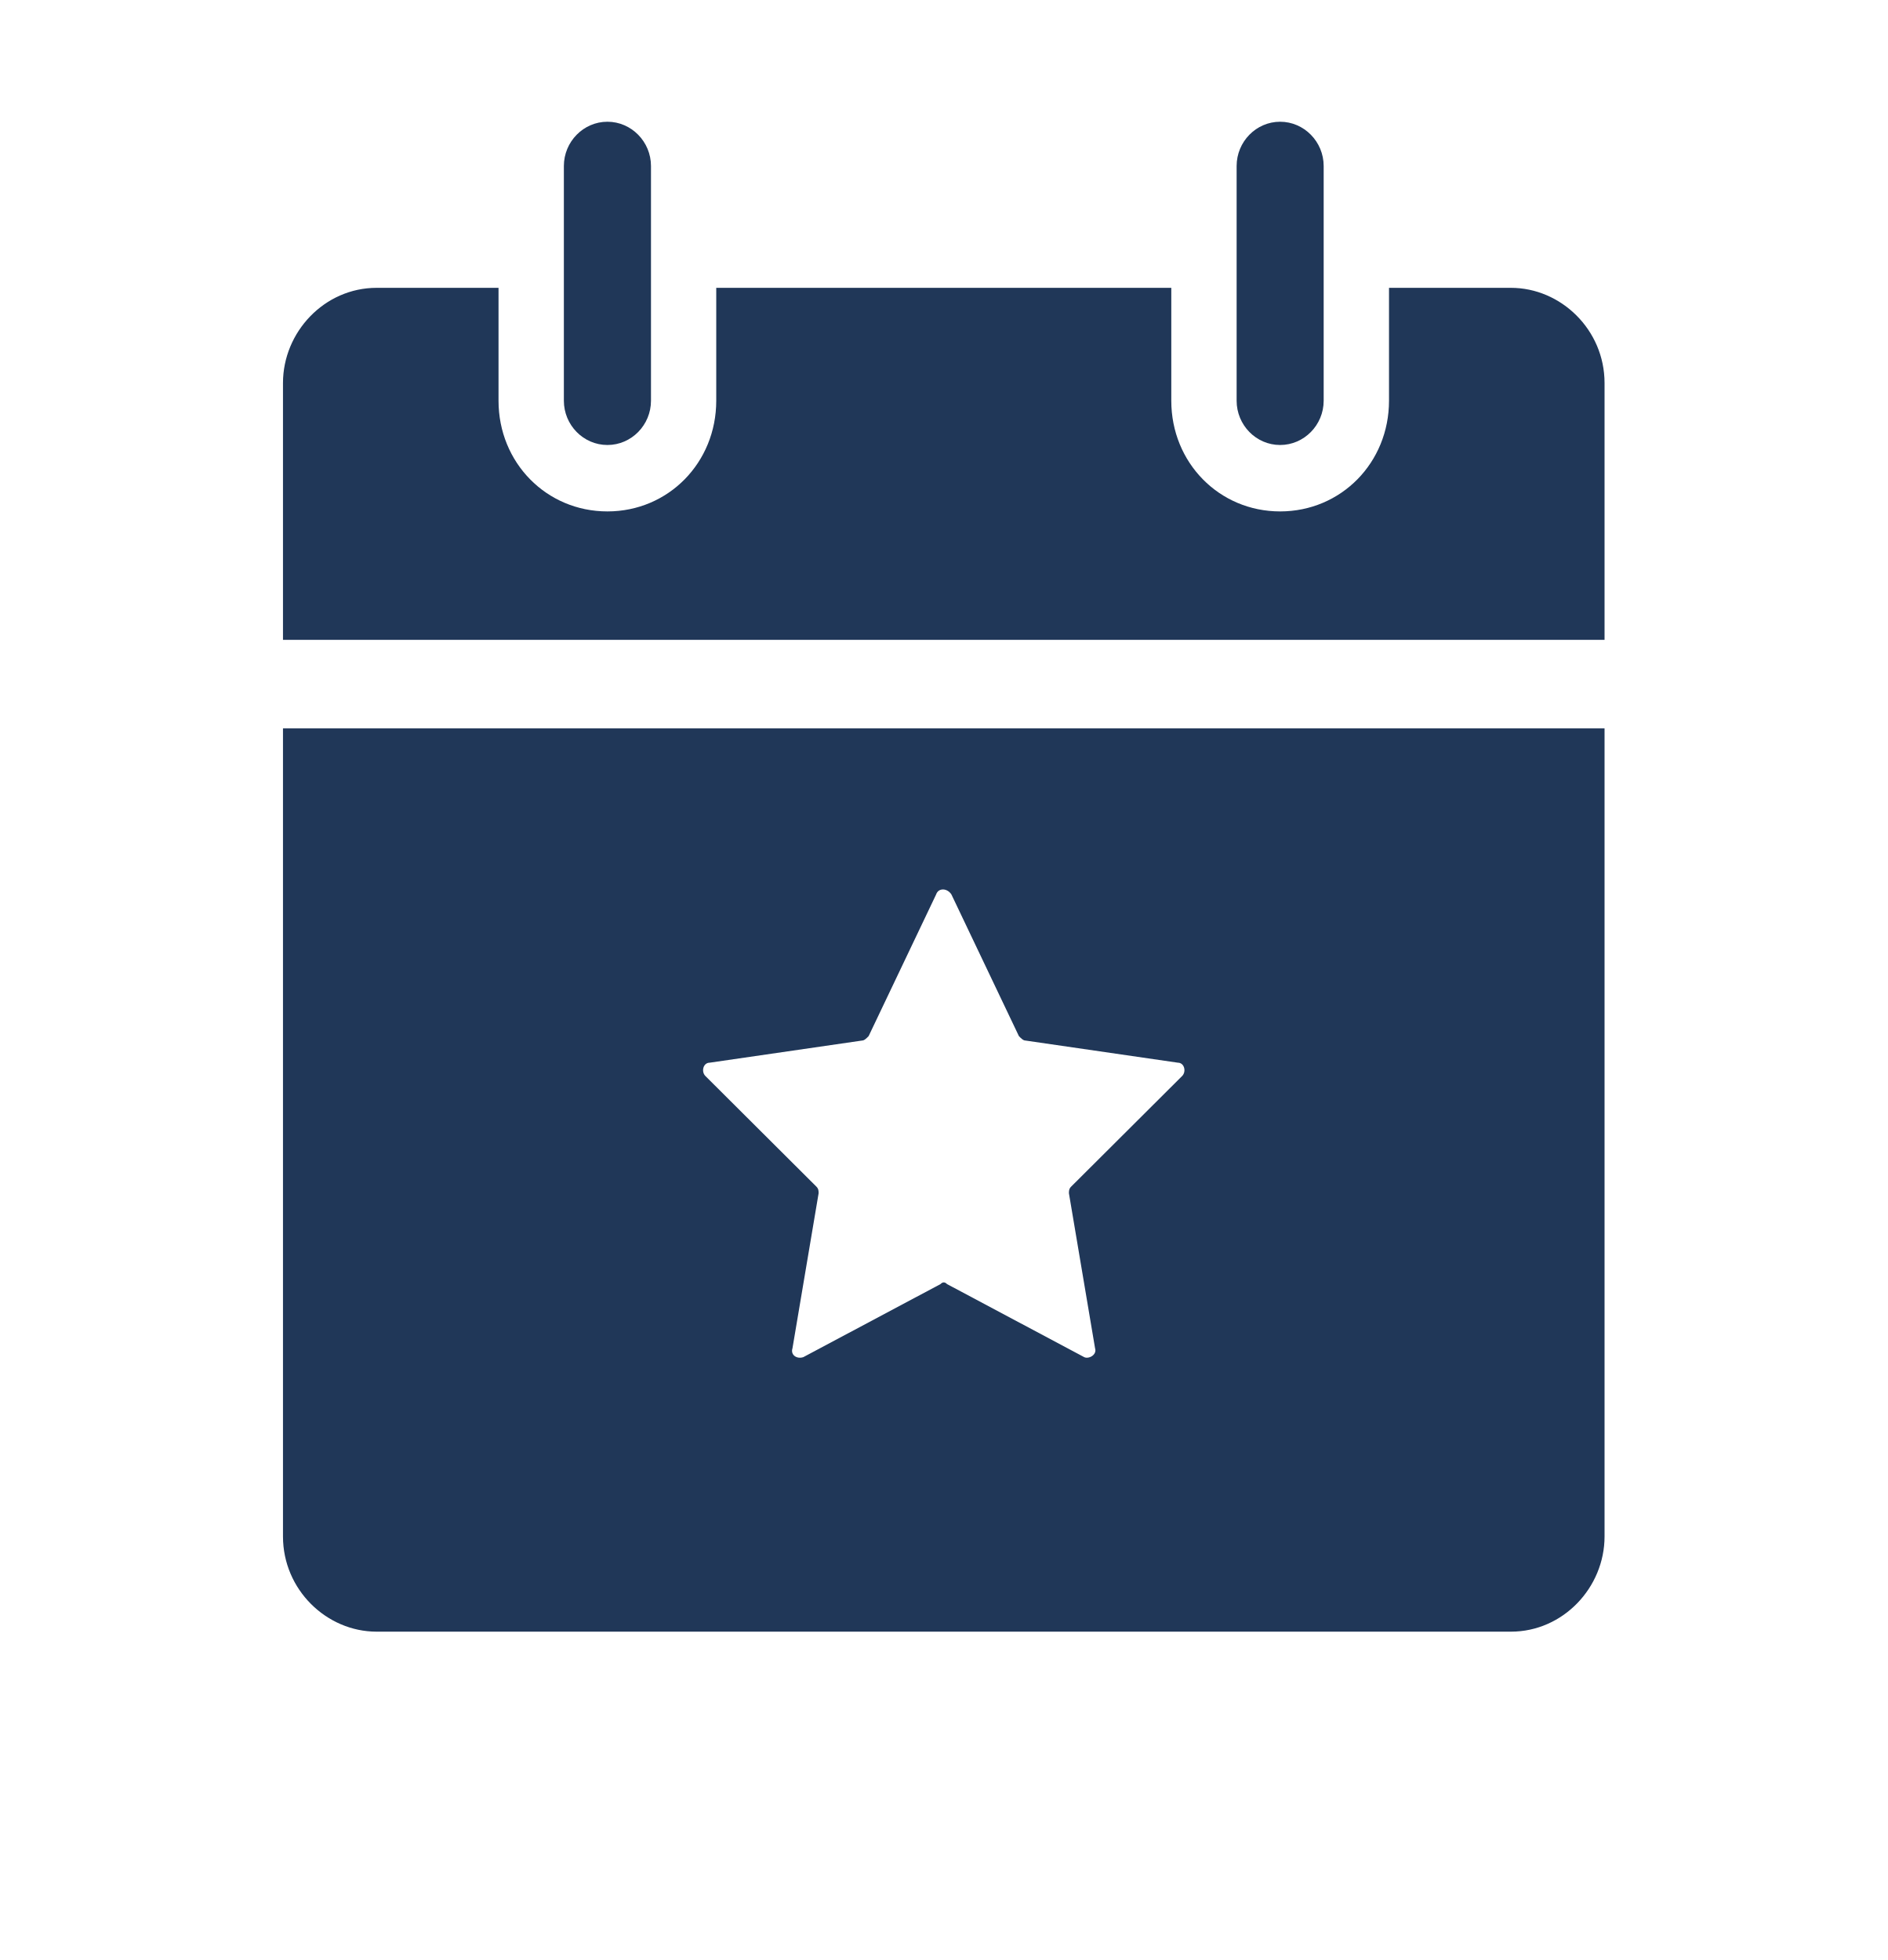
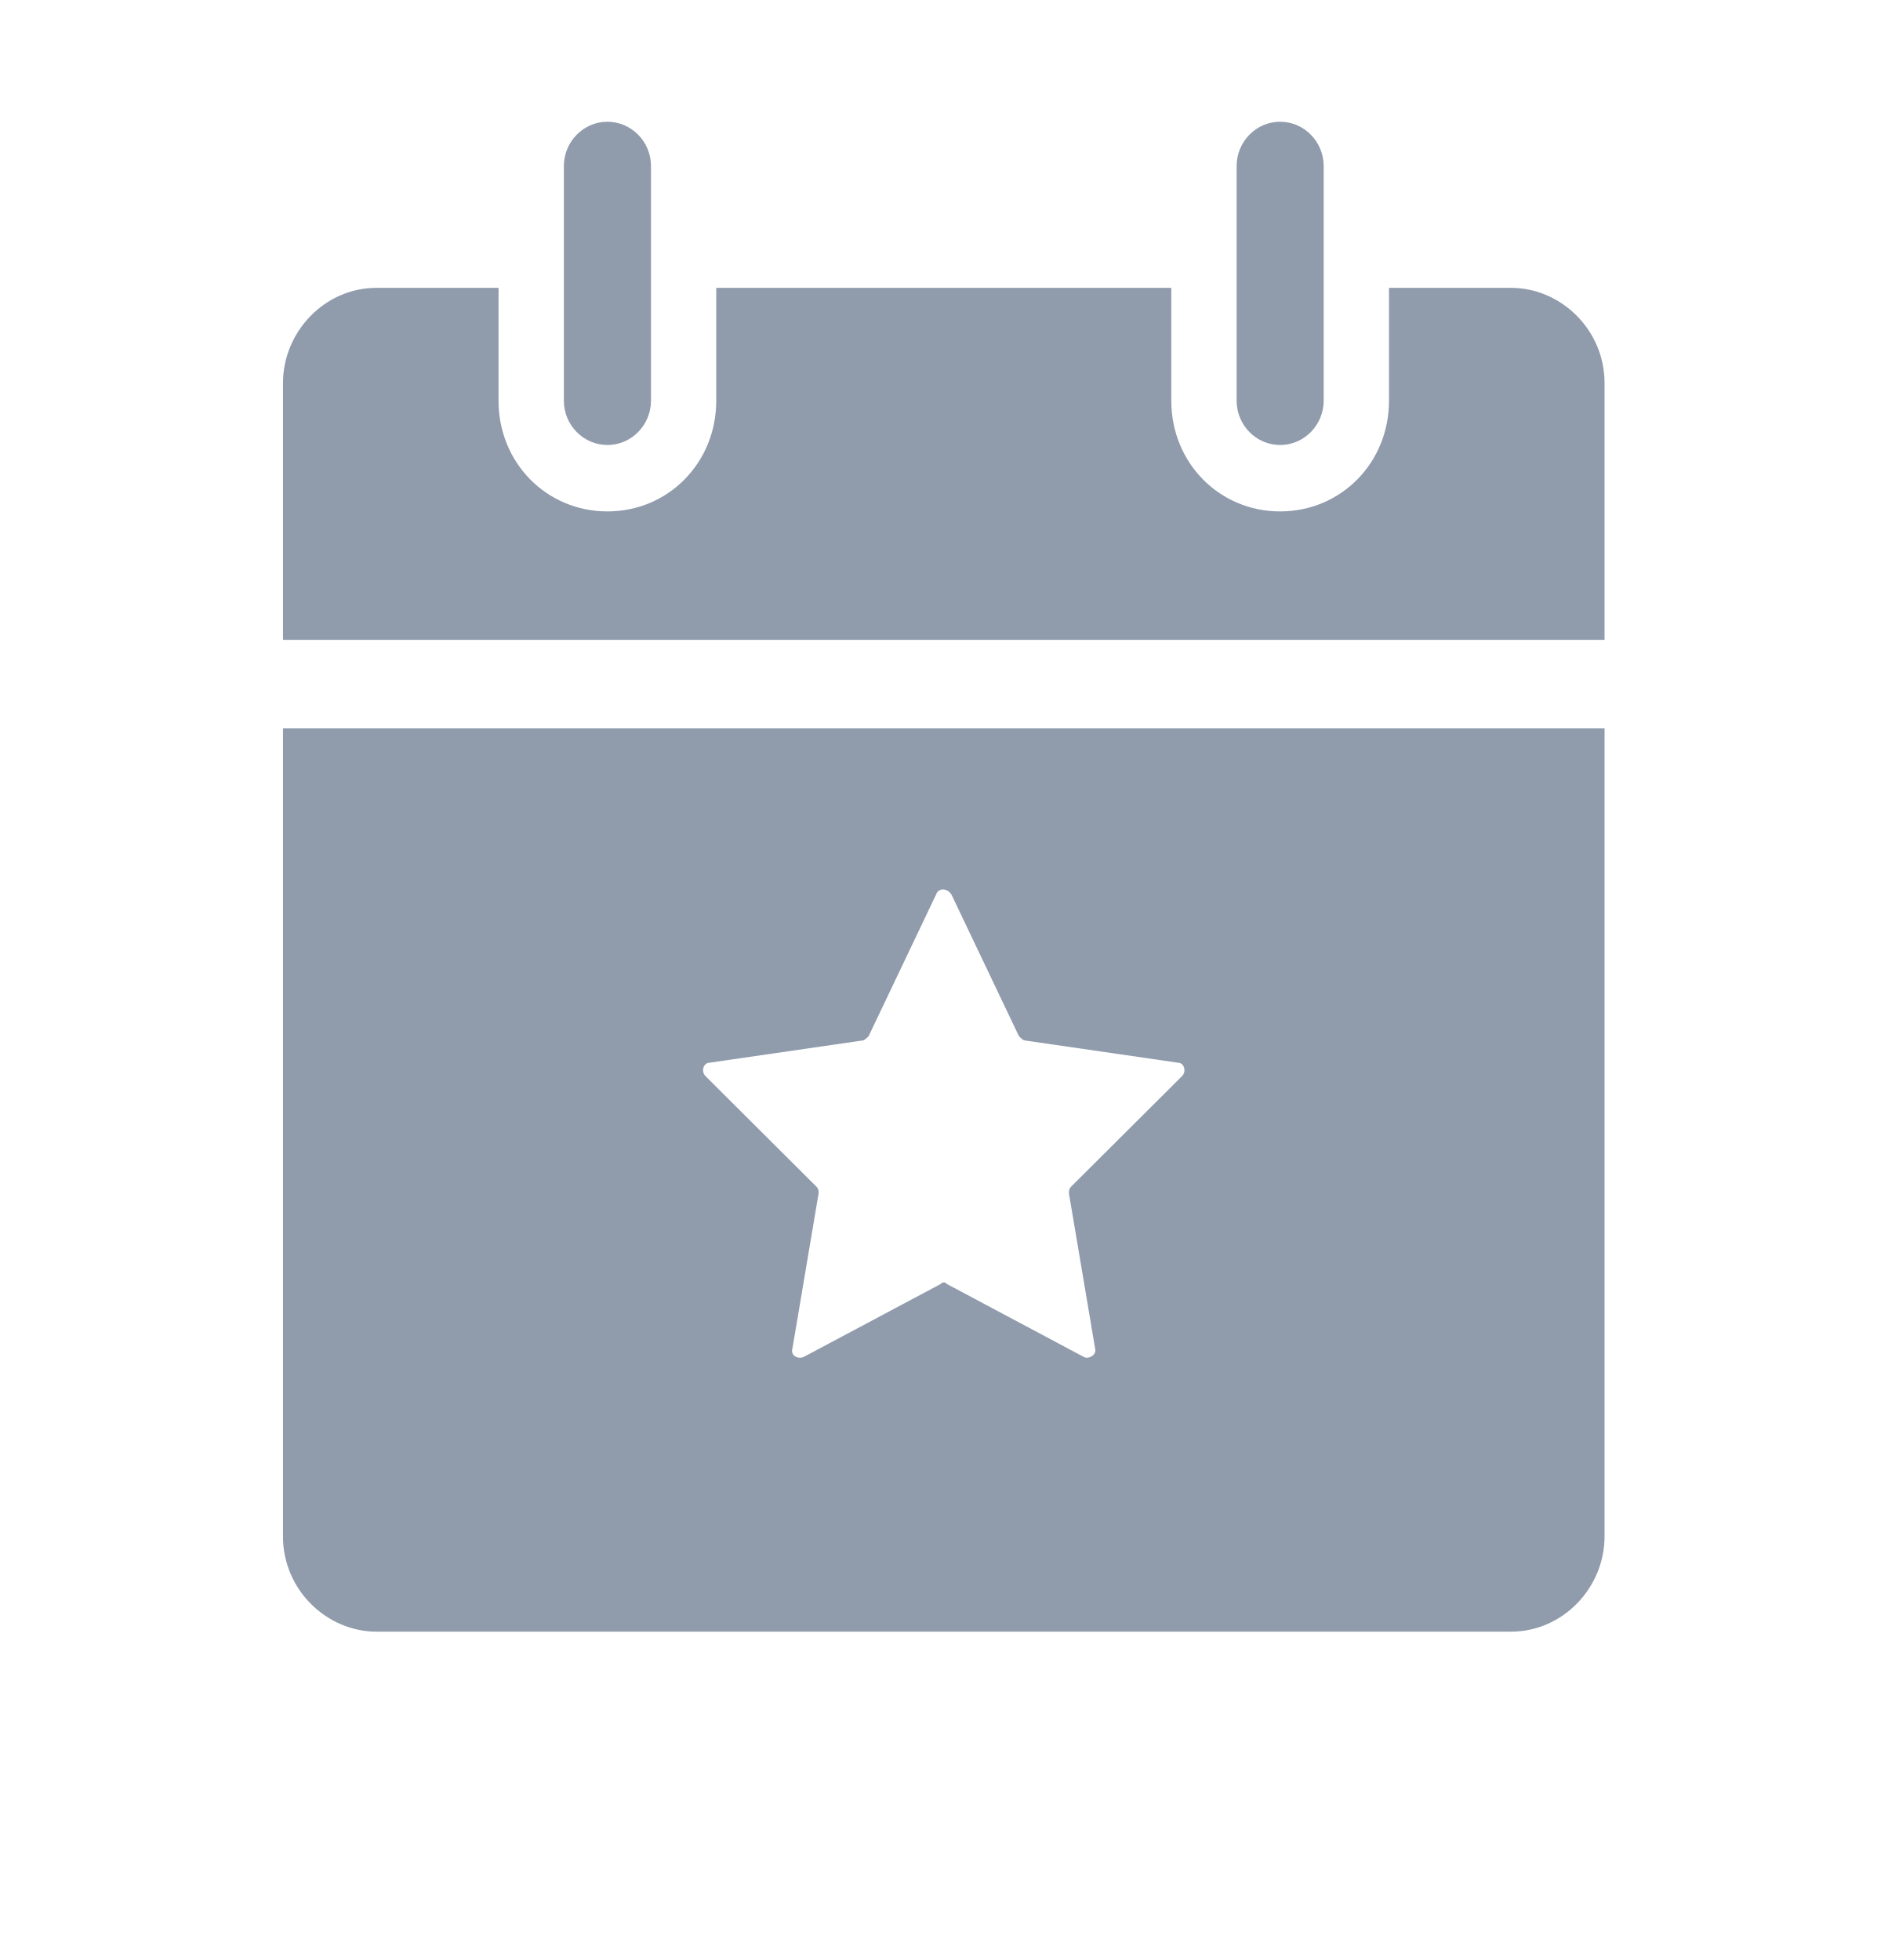
- <svg xmlns="http://www.w3.org/2000/svg" width="26" height="27" viewBox="0 0 26 27" fill="none">
-   <path d="M22.102 8.814V5.276C22.102 4.544 21.502 3.965 20.812 3.965H19.133V5.52C19.133 6.374 18.473 7.045 17.633 7.045C16.794 7.045 16.134 6.374 16.134 5.52V3.965H9.866V5.52C9.866 6.374 9.206 7.045 8.367 7.045C7.527 7.045 6.867 6.374 6.867 5.52V3.965H5.188C4.468 3.965 3.898 4.575 3.898 5.276V8.814H22.102Z" fill="#203758" />
-   <path d="M3.898 10.034V21.166C3.898 21.898 4.498 22.477 5.188 22.477H20.812C21.532 22.477 22.102 21.867 22.102 21.166V10.034H3.898ZM16.284 14.822L14.754 16.347C14.724 16.377 14.724 16.408 14.724 16.438L15.084 18.573C15.114 18.665 14.994 18.726 14.934 18.695L13.045 17.689C13.015 17.658 12.985 17.658 12.955 17.689L11.066 18.695C10.976 18.726 10.886 18.665 10.916 18.573L11.276 16.438C11.276 16.408 11.276 16.377 11.246 16.347L9.716 14.822C9.656 14.761 9.686 14.639 9.776 14.639L11.875 14.334C11.905 14.334 11.935 14.304 11.965 14.273L12.895 12.321C12.925 12.23 13.045 12.23 13.105 12.321L14.035 14.273C14.065 14.304 14.095 14.334 14.125 14.334L16.224 14.639C16.314 14.639 16.344 14.761 16.284 14.822Z" fill="#203758" />
-   <path d="M17.633 1.677C17.303 1.677 17.034 1.952 17.034 2.287V5.52C17.034 5.856 17.303 6.13 17.633 6.13C17.963 6.13 18.233 5.856 18.233 5.52V2.287C18.233 1.952 17.963 1.677 17.633 1.677ZM8.367 1.677C8.037 1.677 7.767 1.952 7.767 2.287V5.52C7.767 5.856 8.037 6.13 8.367 6.13C8.697 6.13 8.967 5.856 8.967 5.52V2.287C8.967 1.952 8.697 1.677 8.367 1.677Z" fill="#203758" />
+ <svg xmlns="http://www.w3.org/2000/svg" width="26" height="27" viewBox="0 0 26 27" fill="#909bac">
+   <path d="M22.102 8.814V5.276C22.102 4.544 21.502 3.965 20.812 3.965H19.133V5.52C19.133 6.374 18.473 7.045 17.633 7.045C16.794 7.045 16.134 6.374 16.134 5.52V3.965H9.866V5.52C9.866 6.374 9.206 7.045 8.367 7.045C7.527 7.045 6.867 6.374 6.867 5.52V3.965H5.188C4.468 3.965 3.898 4.575 3.898 5.276V8.814H22.102Z" />
+   <path d="M3.898 10.034V21.166C3.898 21.898 4.498 22.477 5.188 22.477H20.812C21.532 22.477 22.102 21.867 22.102 21.166V10.034H3.898ZM16.284 14.822L14.754 16.347C14.724 16.377 14.724 16.408 14.724 16.438L15.084 18.573C15.114 18.665 14.994 18.726 14.934 18.695L13.045 17.689C13.015 17.658 12.985 17.658 12.955 17.689L11.066 18.695C10.976 18.726 10.886 18.665 10.916 18.573L11.276 16.438C11.276 16.408 11.276 16.377 11.246 16.347L9.716 14.822C9.656 14.761 9.686 14.639 9.776 14.639L11.875 14.334C11.905 14.334 11.935 14.304 11.965 14.273L12.895 12.321C12.925 12.23 13.045 12.23 13.105 12.321L14.035 14.273C14.065 14.304 14.095 14.334 14.125 14.334L16.224 14.639C16.314 14.639 16.344 14.761 16.284 14.822Z" />
+   <path d="M17.633 1.677C17.303 1.677 17.034 1.952 17.034 2.287V5.52C17.034 5.856 17.303 6.13 17.633 6.13C17.963 6.13 18.233 5.856 18.233 5.52V2.287C18.233 1.952 17.963 1.677 17.633 1.677ZM8.367 1.677C8.037 1.677 7.767 1.952 7.767 2.287V5.52C7.767 5.856 8.037 6.13 8.367 6.13C8.697 6.13 8.967 5.856 8.967 5.52V2.287C8.967 1.952 8.697 1.677 8.367 1.677Z" />
</svg>
